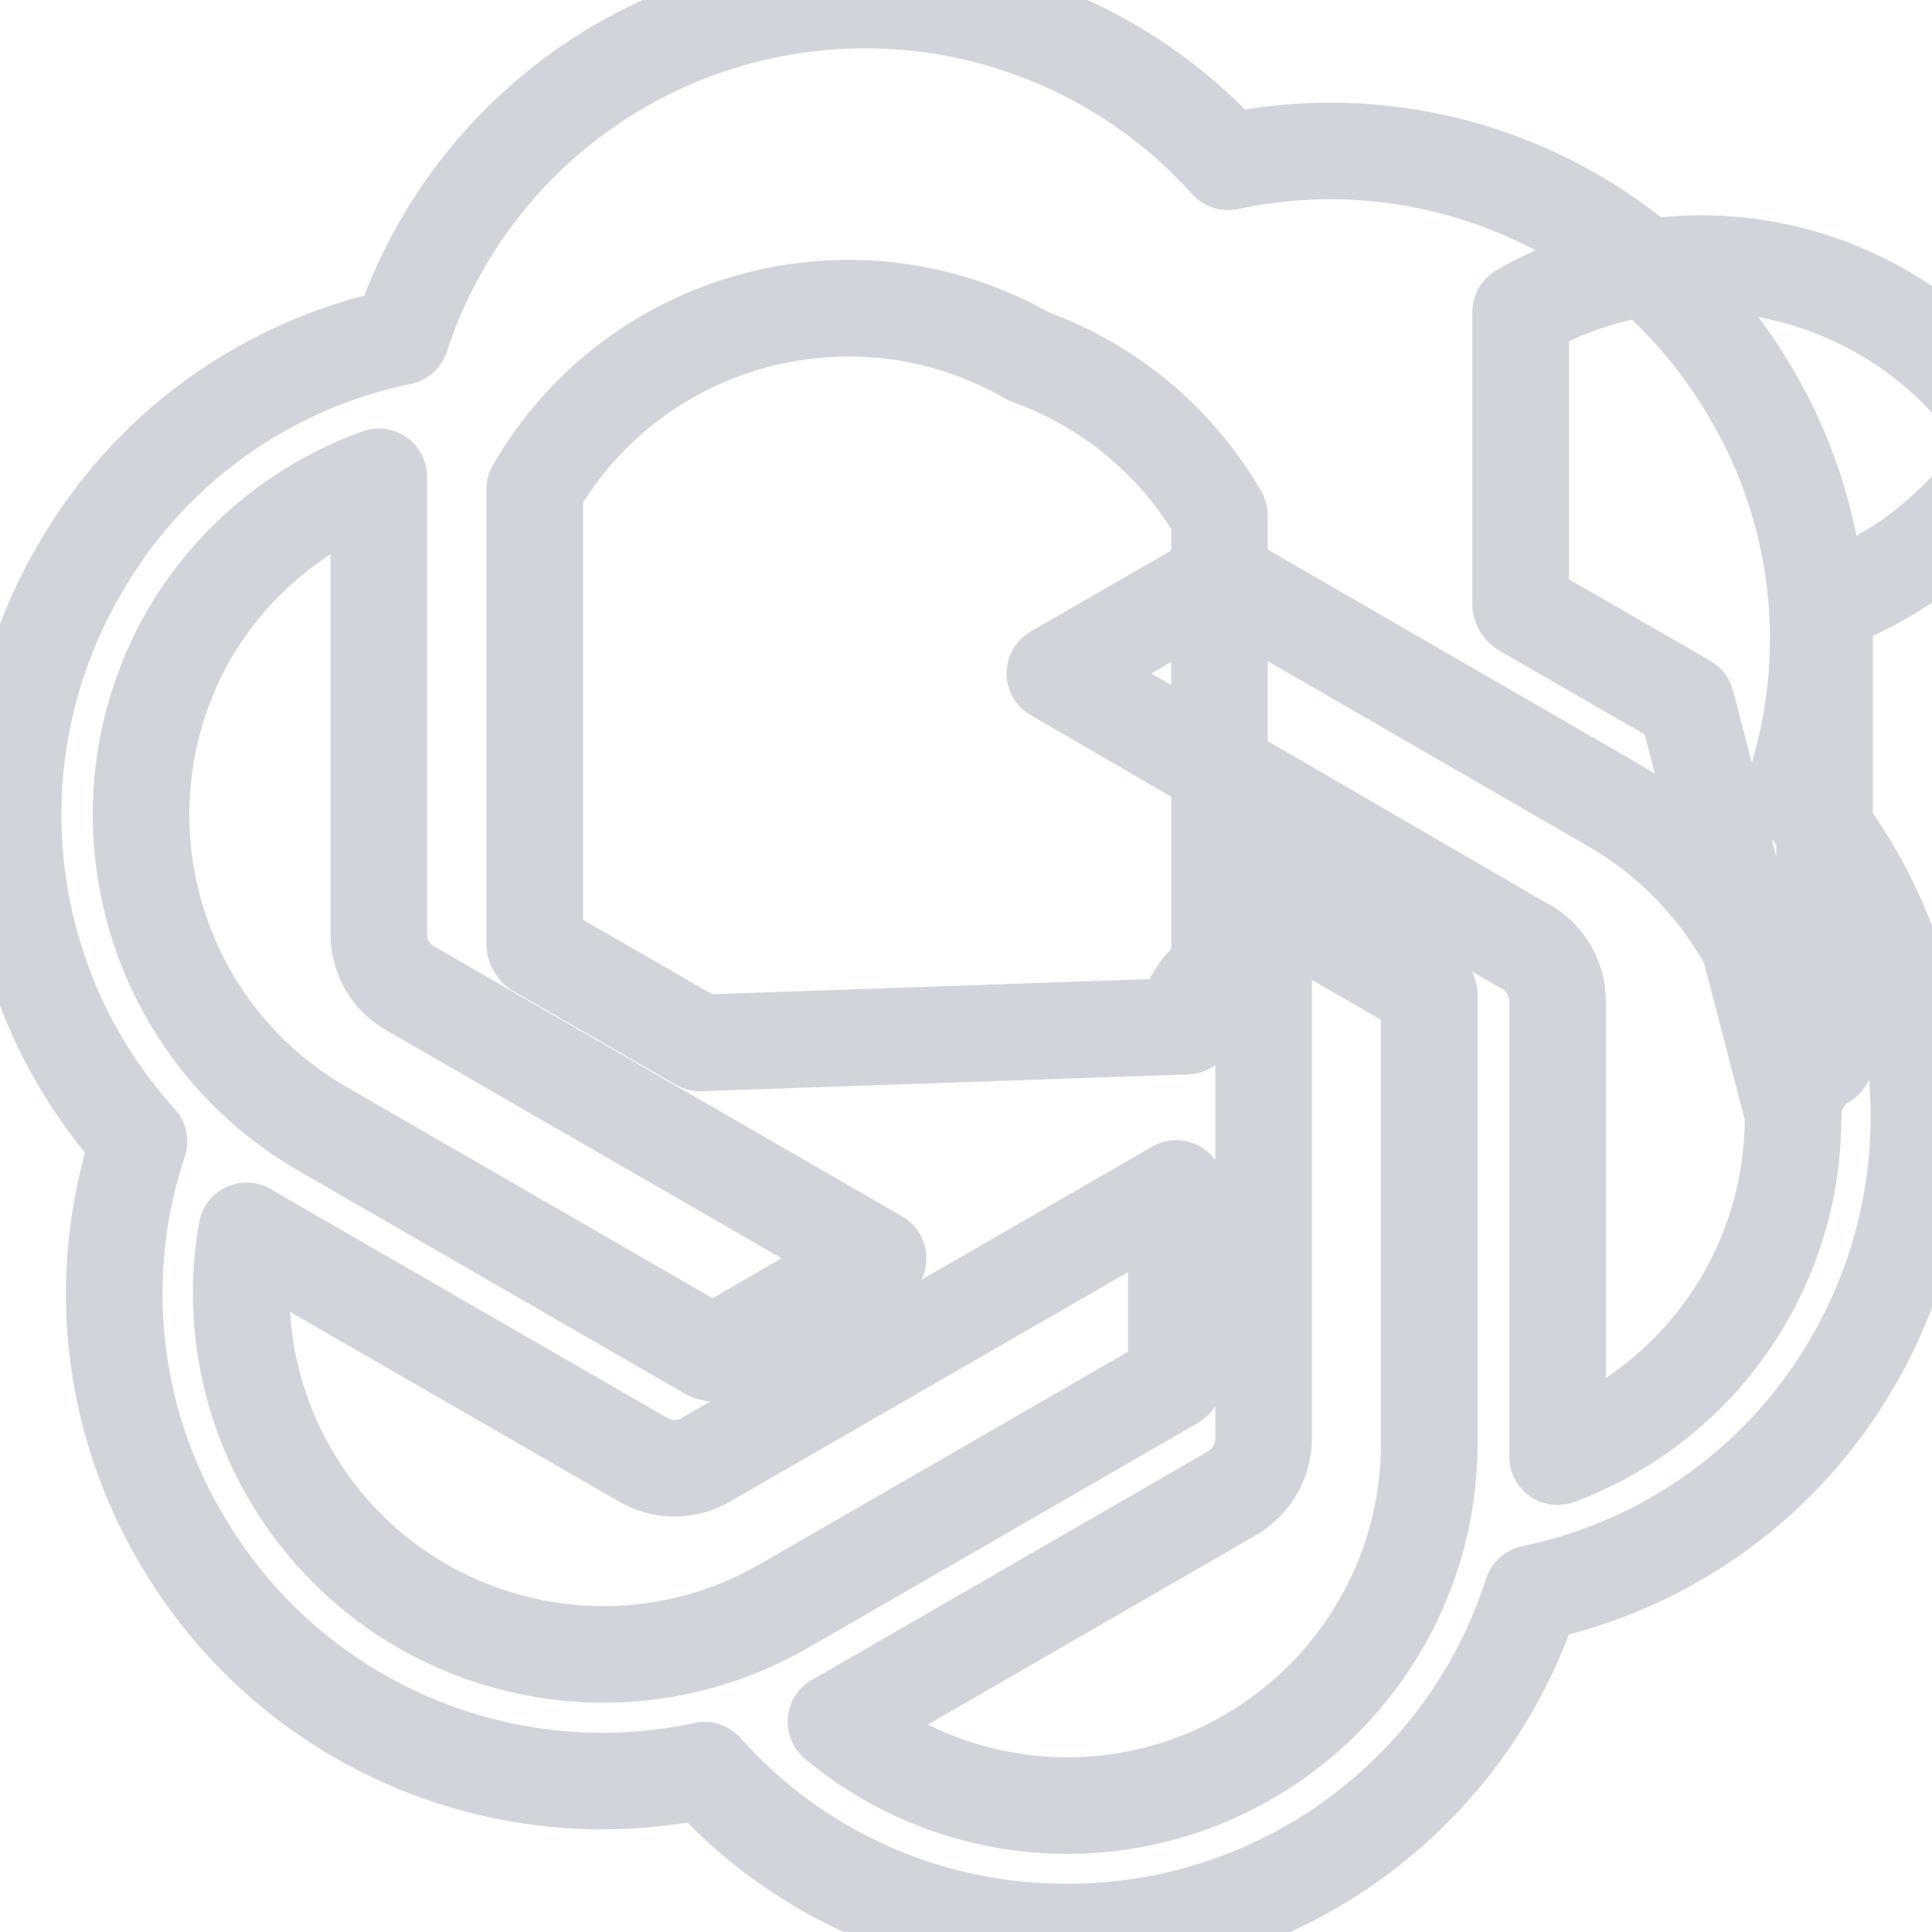
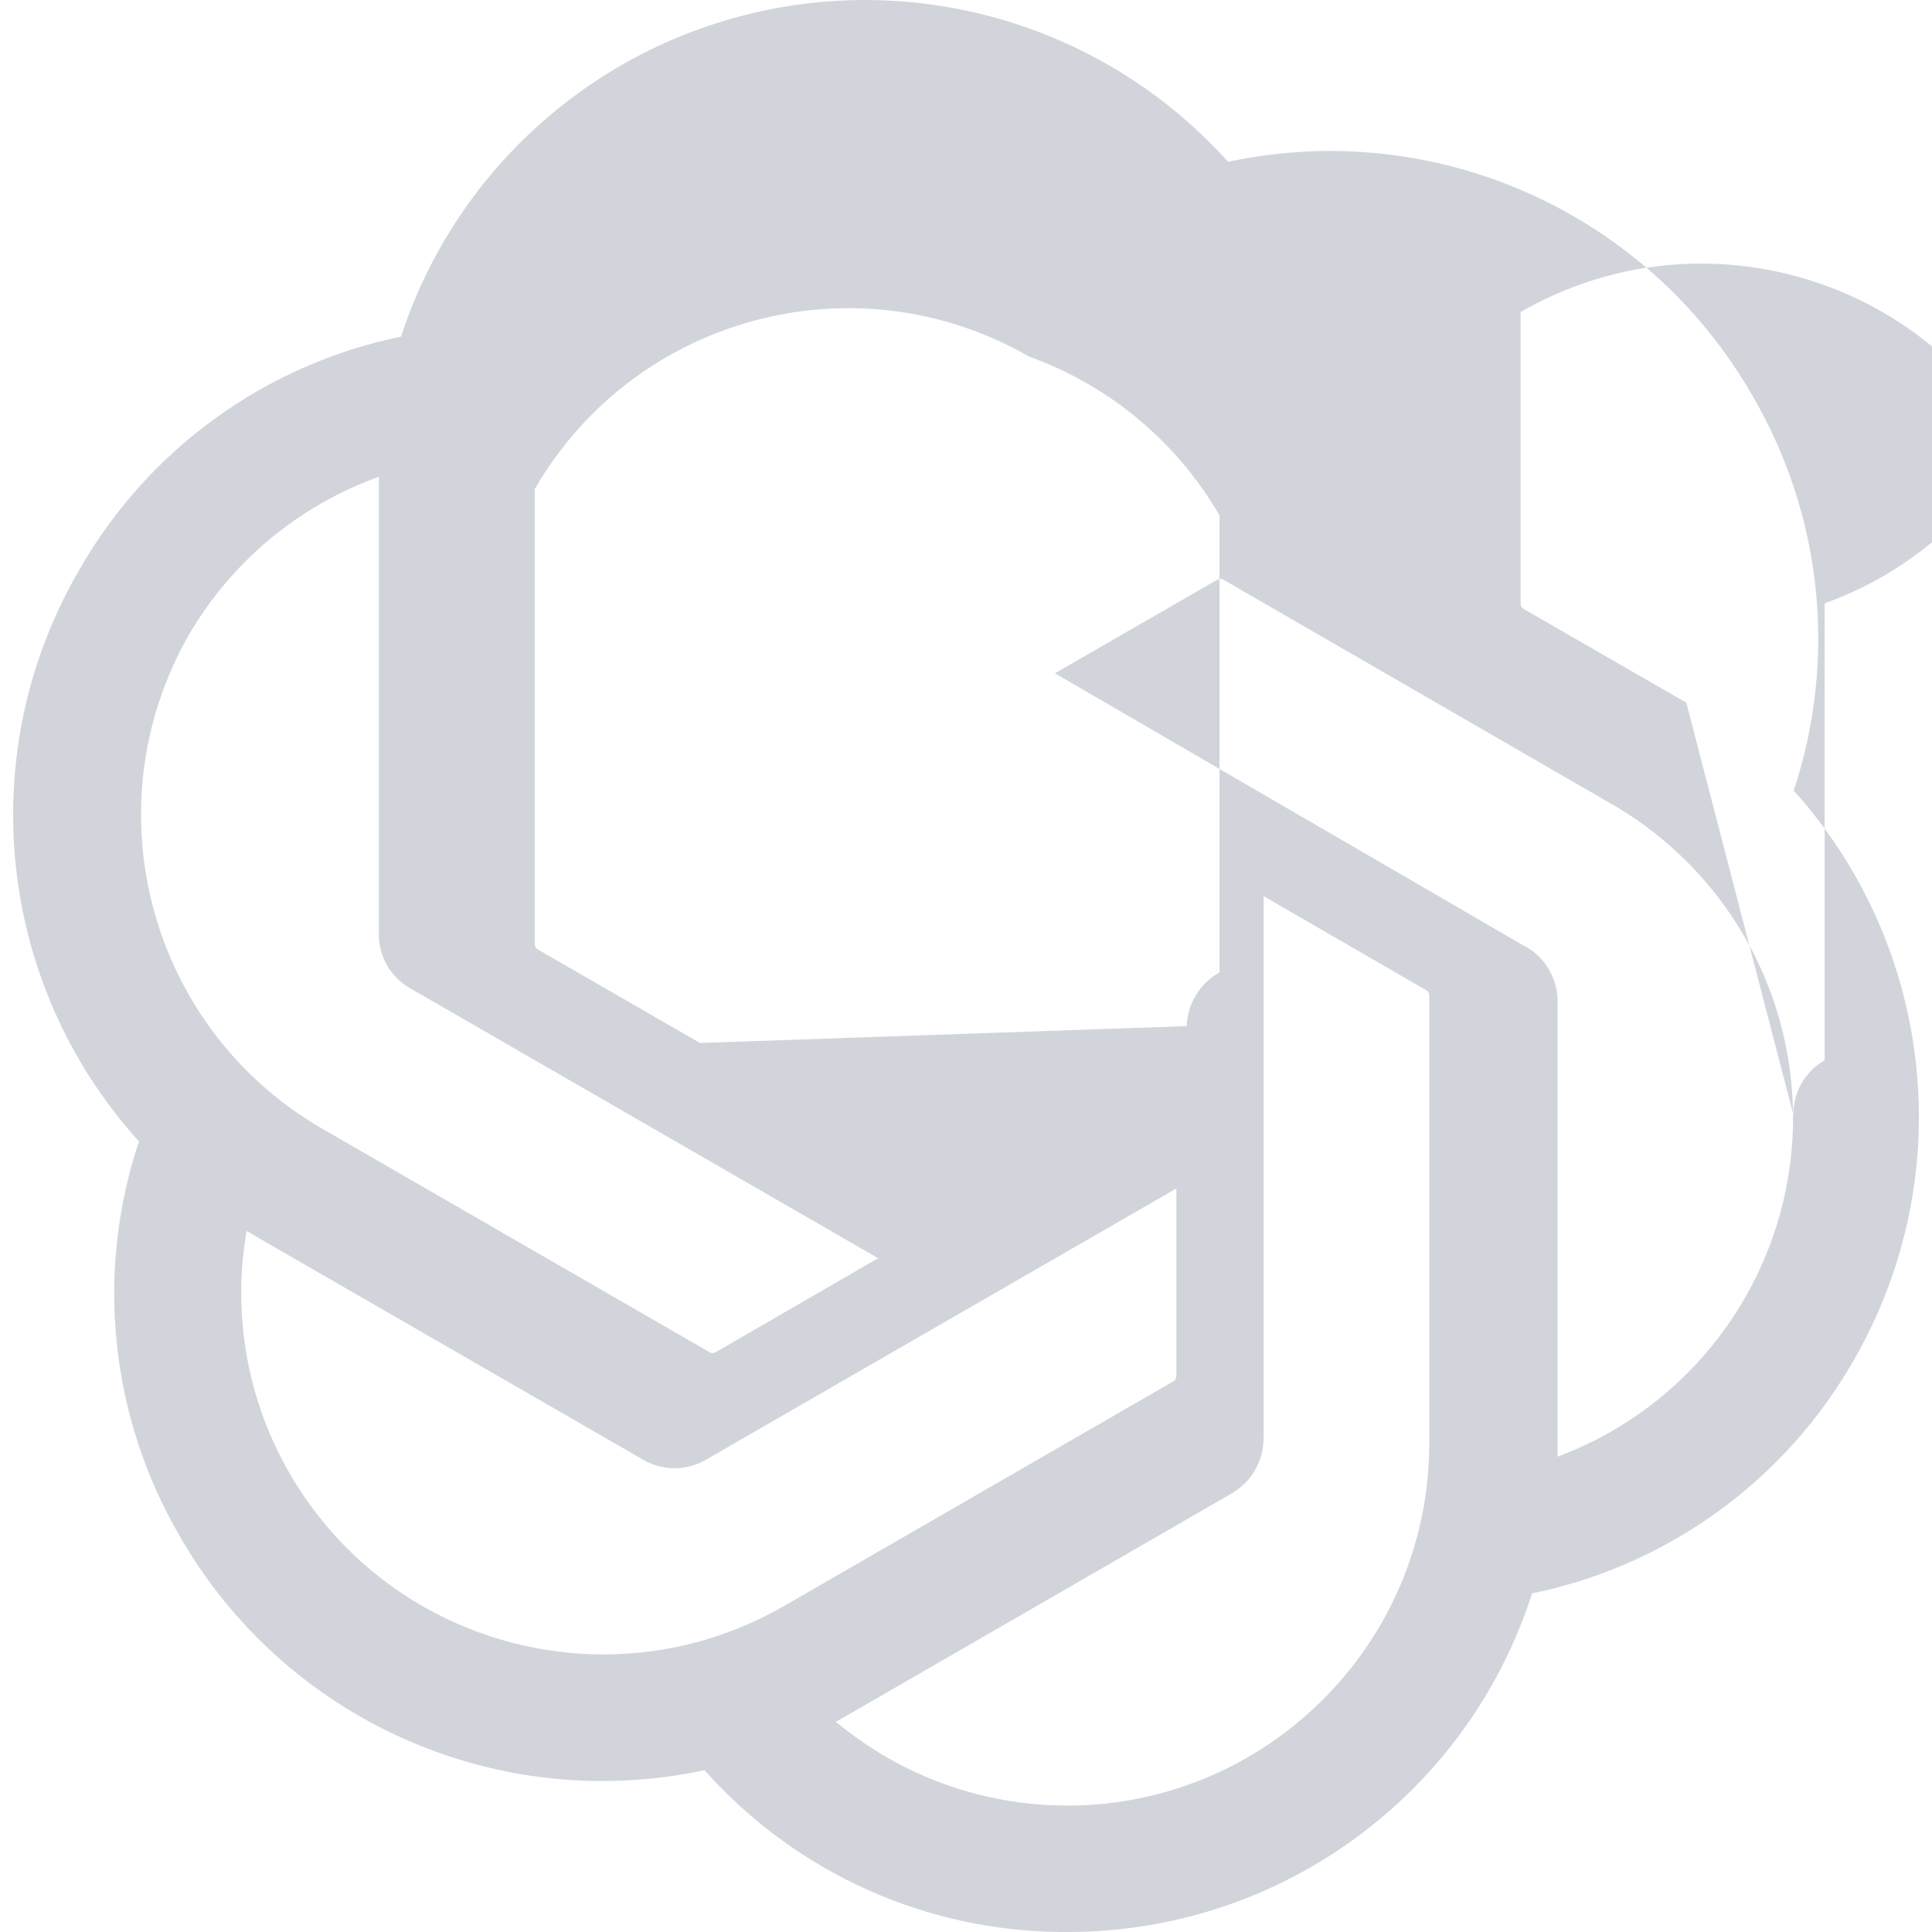
- <svg xmlns="http://www.w3.org/2000/svg" viewBox="0 0 24 24" fill="none" stroke="#d1d5db" stroke-width="1.2" stroke-linecap="round" stroke-linejoin="round" aria-hidden="true">
+ <svg xmlns="http://www.w3.org/2000/svg" viewBox="0 0 24 24" fill="#d1d5db" aria-hidden="true">
  <path d="M22.282 9.821a5.985 5.985 0 0 0-.516-4.911 6.046 6.046 0 0 0-6.51-2.9A6.065 6.065 0 0 0 4.981 4.182a5.985 5.985 0 0 0-3.998 2.9 6.046 6.046 0 0 0 .743 7.097 5.98 5.98 0 0 0 .511 4.911 6.051 6.051 0 0 0 6.515 2.9A5.985 5.985 0 0 0 13.26 24a6.056 6.056 0 0 0 5.772-4.206 5.989 5.989 0 0 0 3.998-2.9 6.056 6.056 0 0 0-.748-7.073zm-9.022 12.608a4.476 4.476 0 0 1-2.876-1.041l.142-.08 4.778-2.758a.795.795 0 0 0 .393-.681v-6.737l2.02 1.169a.071.071 0 0 1 .038.052v5.583a4.504 4.504 0 0 1-4.495 4.494zm-9.661-4.125a4.471 4.471 0 0 1-.535-3.014l.142.085 4.783 2.758a.771.771 0 0 0 .781 0l5.843-3.369v2.332a.08.08 0 0 1-.033.061L9.74 19.95a4.499 4.499 0 0 1-6.141-1.646zM2.341 7.896a4.485 4.485 0 0 1 2.365-1.973V11.6a.766.766 0 0 0 .388.676l5.814 3.354-2.02 1.169a.076.076 0 0 1-.071 0l-4.83-2.787A4.504 4.504 0 0 1 2.341 7.896zm16.596 3.856L13.104 8.364l2.02-1.164a.076.076 0 0 1 .071 0l4.83 2.791a4.494 4.494 0 0 1-.676 8.104v-5.677a.79.79 0 0 0-.407-.667zm2.011-3.023l-2.02-1.164a.08.08 0 0 1-.038-.057V3.876a4.499 4.499 0 0 1 6.141 1.646 4.487 4.487 0 0 1-2.365 1.973v5.677a.766.766 0 0 0-.388.676zm-12.252 4.227l-2.02-1.164a.08.08 0 0 1-.033-.061V6.076a4.499 4.499 0 0 1 6.141-1.646 4.485 4.485 0 0 1 2.365 1.973v5.677a.79.79 0 0 0-.407.667z" />
</svg>
